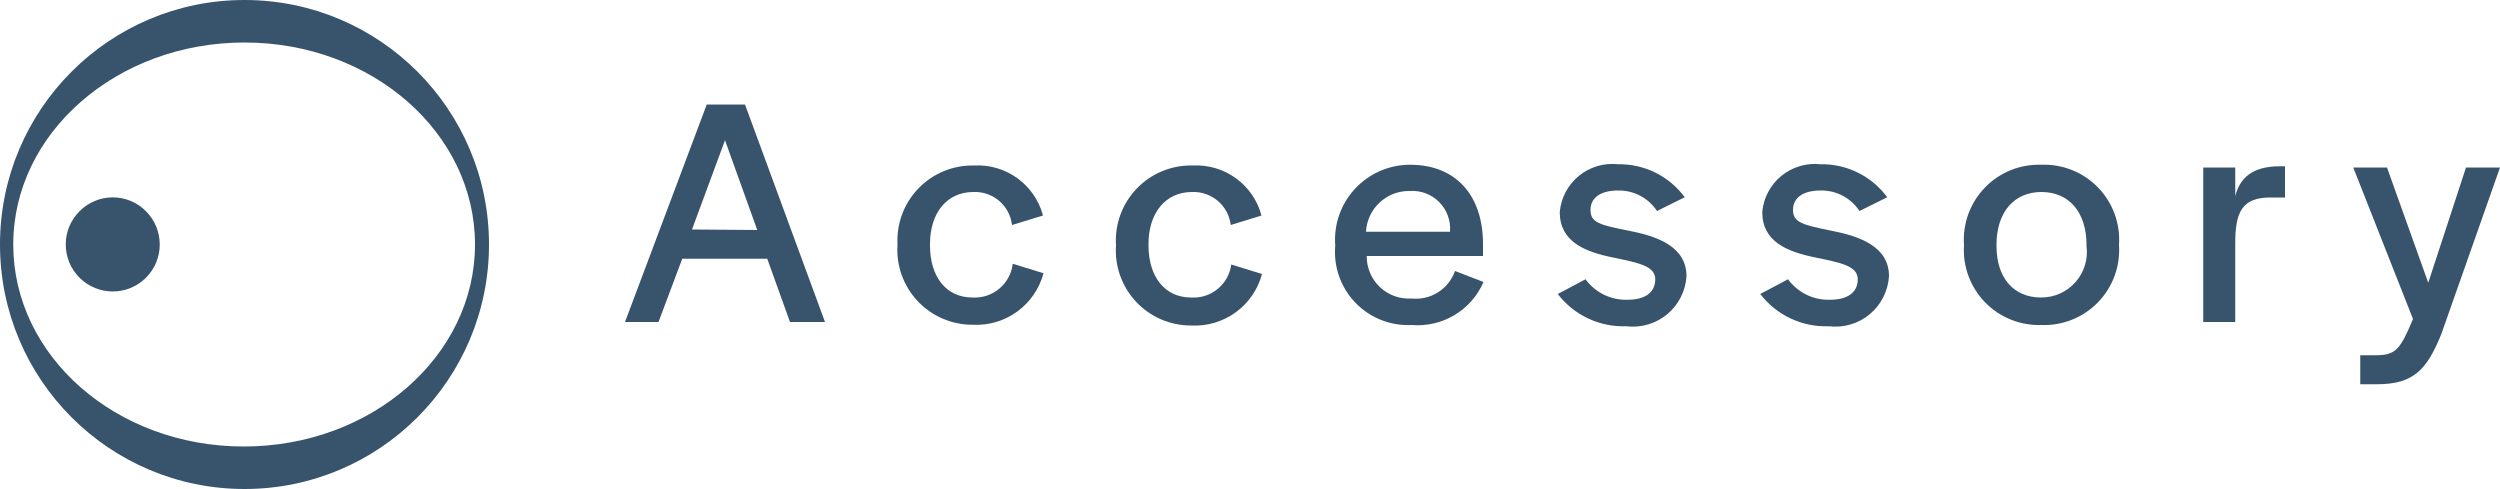
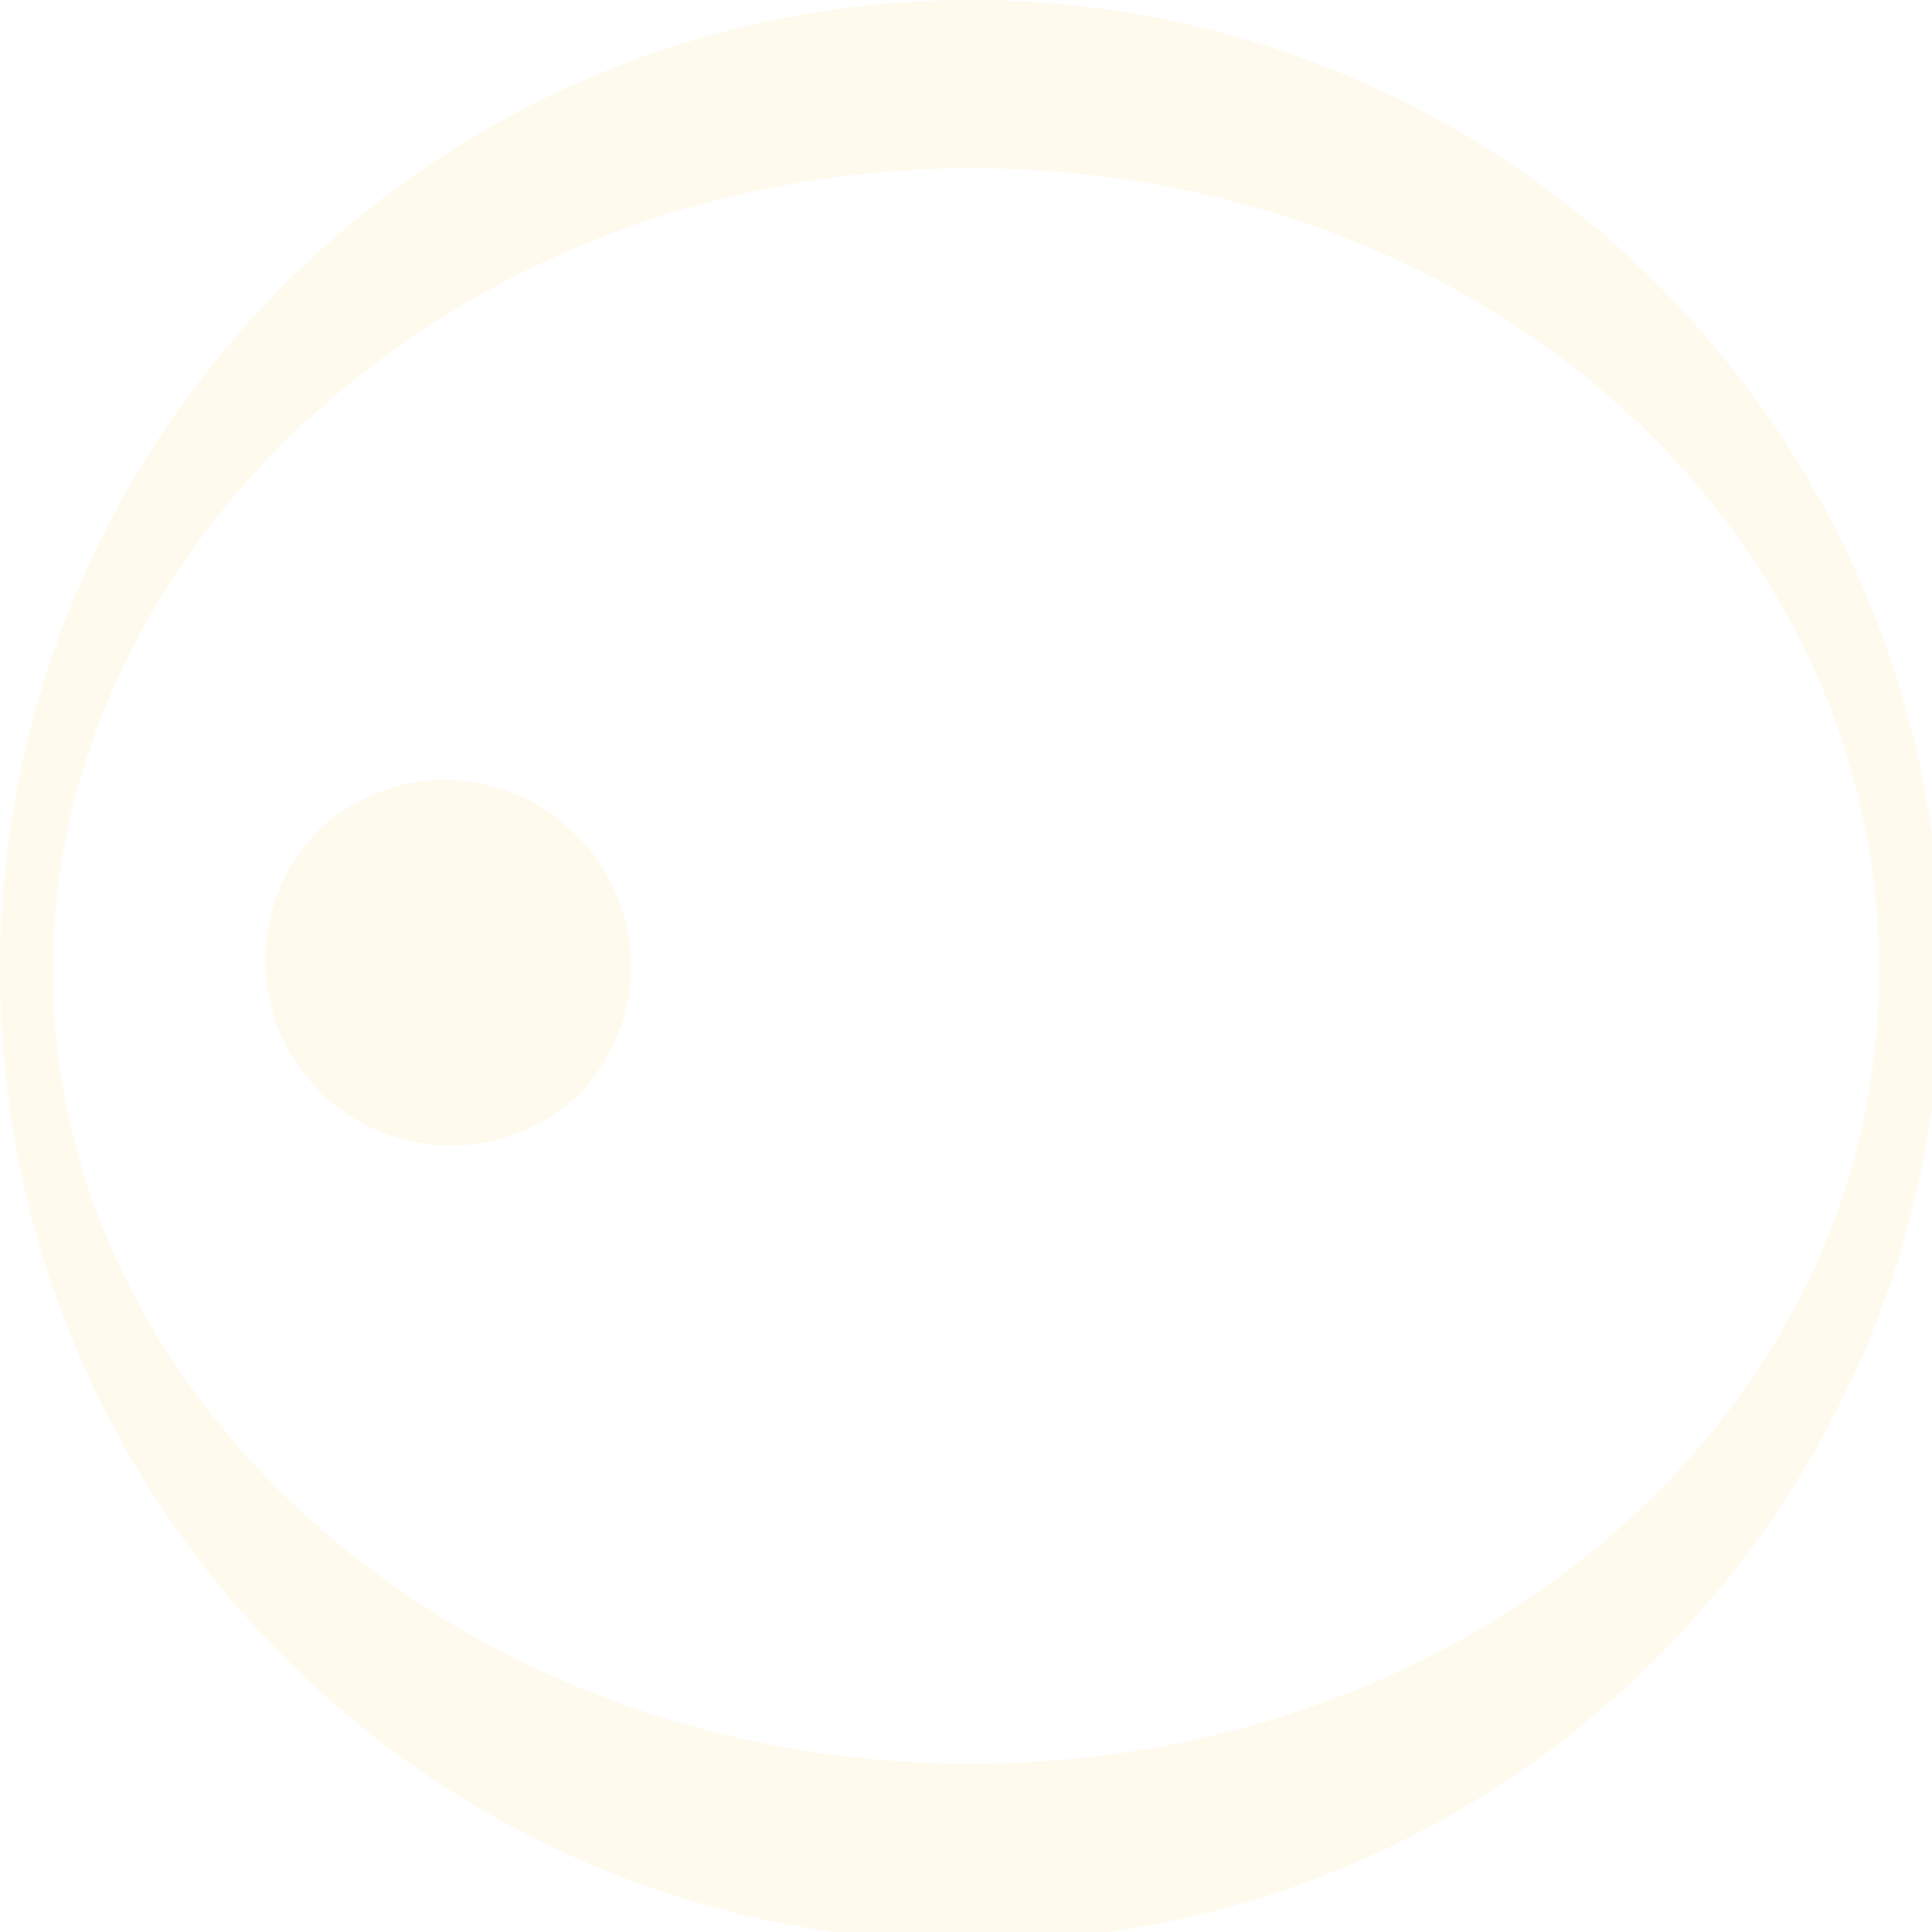
- <svg xmlns="http://www.w3.org/2000/svg" id="レイヤー_1" data-name="レイヤー 1" viewBox="0 0 100 19.56">
+ <svg xmlns="http://www.w3.org/2000/svg" viewBox="0 0 17.91 17.91">
  <defs>
-     <style>.cls-1{fill:#38546d;}</style>
+     <style>.cls-1{fill:#fffaee;}</style>
  </defs>
-   <path class="cls-1" d="M28.27,4.18,25,12.88h1.34l.95-2.53h3.4l.91,2.53H33L29.8,4.18Zm-.59,5L29,5.61,30.29,9.2Z" transform="translate(0 0)" />
-   <path class="cls-1" d="M38.9,11.9c-1.08,0-1.7-.86-1.7-2.08V9.76c0-1.23.66-2.08,1.74-2.08A1.49,1.49,0,0,1,40.48,9l1.24-.38a2.7,2.7,0,0,0-2.76-2A3,3,0,0,0,35.9,9.78a3,3,0,0,0,3,3.21,2.78,2.78,0,0,0,2.84-2.06l-1.23-.38A1.53,1.53,0,0,1,38.9,11.9Z" transform="translate(0 0)" />
-   <path class="cls-1" d="M47.64,11.9c-1.07,0-1.7-.86-1.7-2.08V9.76c0-1.23.67-2.08,1.74-2.08A1.5,1.5,0,0,1,49.23,9l1.23-.38a2.7,2.7,0,0,0-2.75-2,3,3,0,0,0-3.07,3.19,3,3,0,0,0,3,3.21,2.78,2.78,0,0,0,2.84-2.06l-1.23-.38A1.52,1.52,0,0,1,47.64,11.9Z" transform="translate(0 0)" />
-   <path class="cls-1" d="M56.46,11.94a1.68,1.68,0,0,1-1.79-1.7h4.65V9.76c0-1.95-1.09-3.17-2.91-3.17a3,3,0,0,0-3,3.24A2.92,2.92,0,0,0,56.46,13a2.87,2.87,0,0,0,2.88-1.72l-1.14-.44A1.66,1.66,0,0,1,56.46,11.94Zm-.08-4.3A1.51,1.51,0,0,1,58,9.27H54.64A1.72,1.72,0,0,1,56.38,7.64Z" transform="translate(0 0)" />
-   <path class="cls-1" d="M65.16,9.23C64,9,63.62,8.91,63.62,8.4s.43-.78,1.1-.78a1.82,1.82,0,0,1,1.56.82l1.11-.55a3.24,3.24,0,0,0-2.67-1.32,2.11,2.11,0,0,0-2.33,1.91c0,1.19,1,1.59,2.13,1.82,1,.21,1.69.33,1.69.87s-.42.82-1.11.82a2,2,0,0,1-1.68-.82l-1.11.59a3.3,3.3,0,0,0,2.74,1.29,2.15,2.15,0,0,0,2.41-2C67.46,9.86,66.29,9.45,65.16,9.23Z" transform="translate(0 0)" />
-   <path class="cls-1" d="M73.26,9.23c-1.12-.23-1.54-.32-1.54-.83s.43-.78,1.1-.78a1.82,1.82,0,0,1,1.56.82l1.11-.55a3.24,3.24,0,0,0-2.67-1.32,2.11,2.11,0,0,0-2.33,1.91c0,1.19,1,1.59,2.13,1.82,1,.21,1.69.33,1.69.87s-.42.82-1.11.82a2,2,0,0,1-1.68-.82l-1.11.59a3.3,3.3,0,0,0,2.74,1.29,2.15,2.15,0,0,0,2.41-2C75.56,9.86,74.39,9.45,73.26,9.23Z" transform="translate(0 0)" />
-   <path class="cls-1" d="M81.66,6.59a3,3,0,0,0-3.1,3.21A3,3,0,0,0,81.64,13,3,3,0,0,0,84.76,9.8,3,3,0,0,0,81.66,6.59Zm1.8,3.25a1.82,1.82,0,0,1-1.82,2.06c-1.1,0-1.78-.79-1.78-2.06V9.79c0-1.3.7-2.11,1.8-2.11s1.8.81,1.8,2.11Z" transform="translate(0 0)" />
-   <path class="cls-1" d="M89.41,7.84V6.7H88.13v6.18h1.28V9.71c0-1.26.3-1.81,1.4-1.81h.59V6.65h-.19C90.08,6.65,89.6,7.12,89.41,7.84Z" transform="translate(0 0)" />
-   <path class="cls-1" d="M98.64,6.7l-1.51,4.61L95.48,6.7H94.13l2.39,6.06C96,14,95.83,14.21,95,14.21h-.59v1.16h.66c1.48,0,2-.58,2.58-2L100,6.7Z" transform="translate(0 0)" />
-   <path class="cls-1" d="M3.18,8.45a1.88,1.88,0,1,0,2.66,0A1.87,1.87,0,0,0,3.18,8.45Z" transform="translate(0 0)" />
-   <path class="cls-1" d="M9.78,0a9.78,9.78,0,1,0,9.78,9.78A9.78,9.78,0,0,0,9.78,0ZM19,9.78c0,4.46-4.14,8.08-9.25,8.08S.53,14.24.53,9.78,4.67,1.7,9.78,1.7,19,5.32,19,9.78Z" transform="translate(0 0)" />
+   <g id="レイヤー_2" data-name="レイヤー 2">
+     <g id="レイヤー_1-2" data-name="レイヤー 1">
+       <path class="cls-1" d="M9,0a9,9,0,1,0,9,9A9,9,0,0,0,9,0ZM9,16.35C4.28,16.35.49,13,.49,9S4.28,1.56,9,1.56,17.42,4.87,17.42,9,13.63,16.35,9,16.35ZM5.34,7.74a1.7,1.7,0,0,1,0,2.43A1.72,1.72,0,0,1,2.91,7.74,1.7,1.7,0,0,1,5.34,7.74Z" />
+     </g>
+   </g>
</svg>
